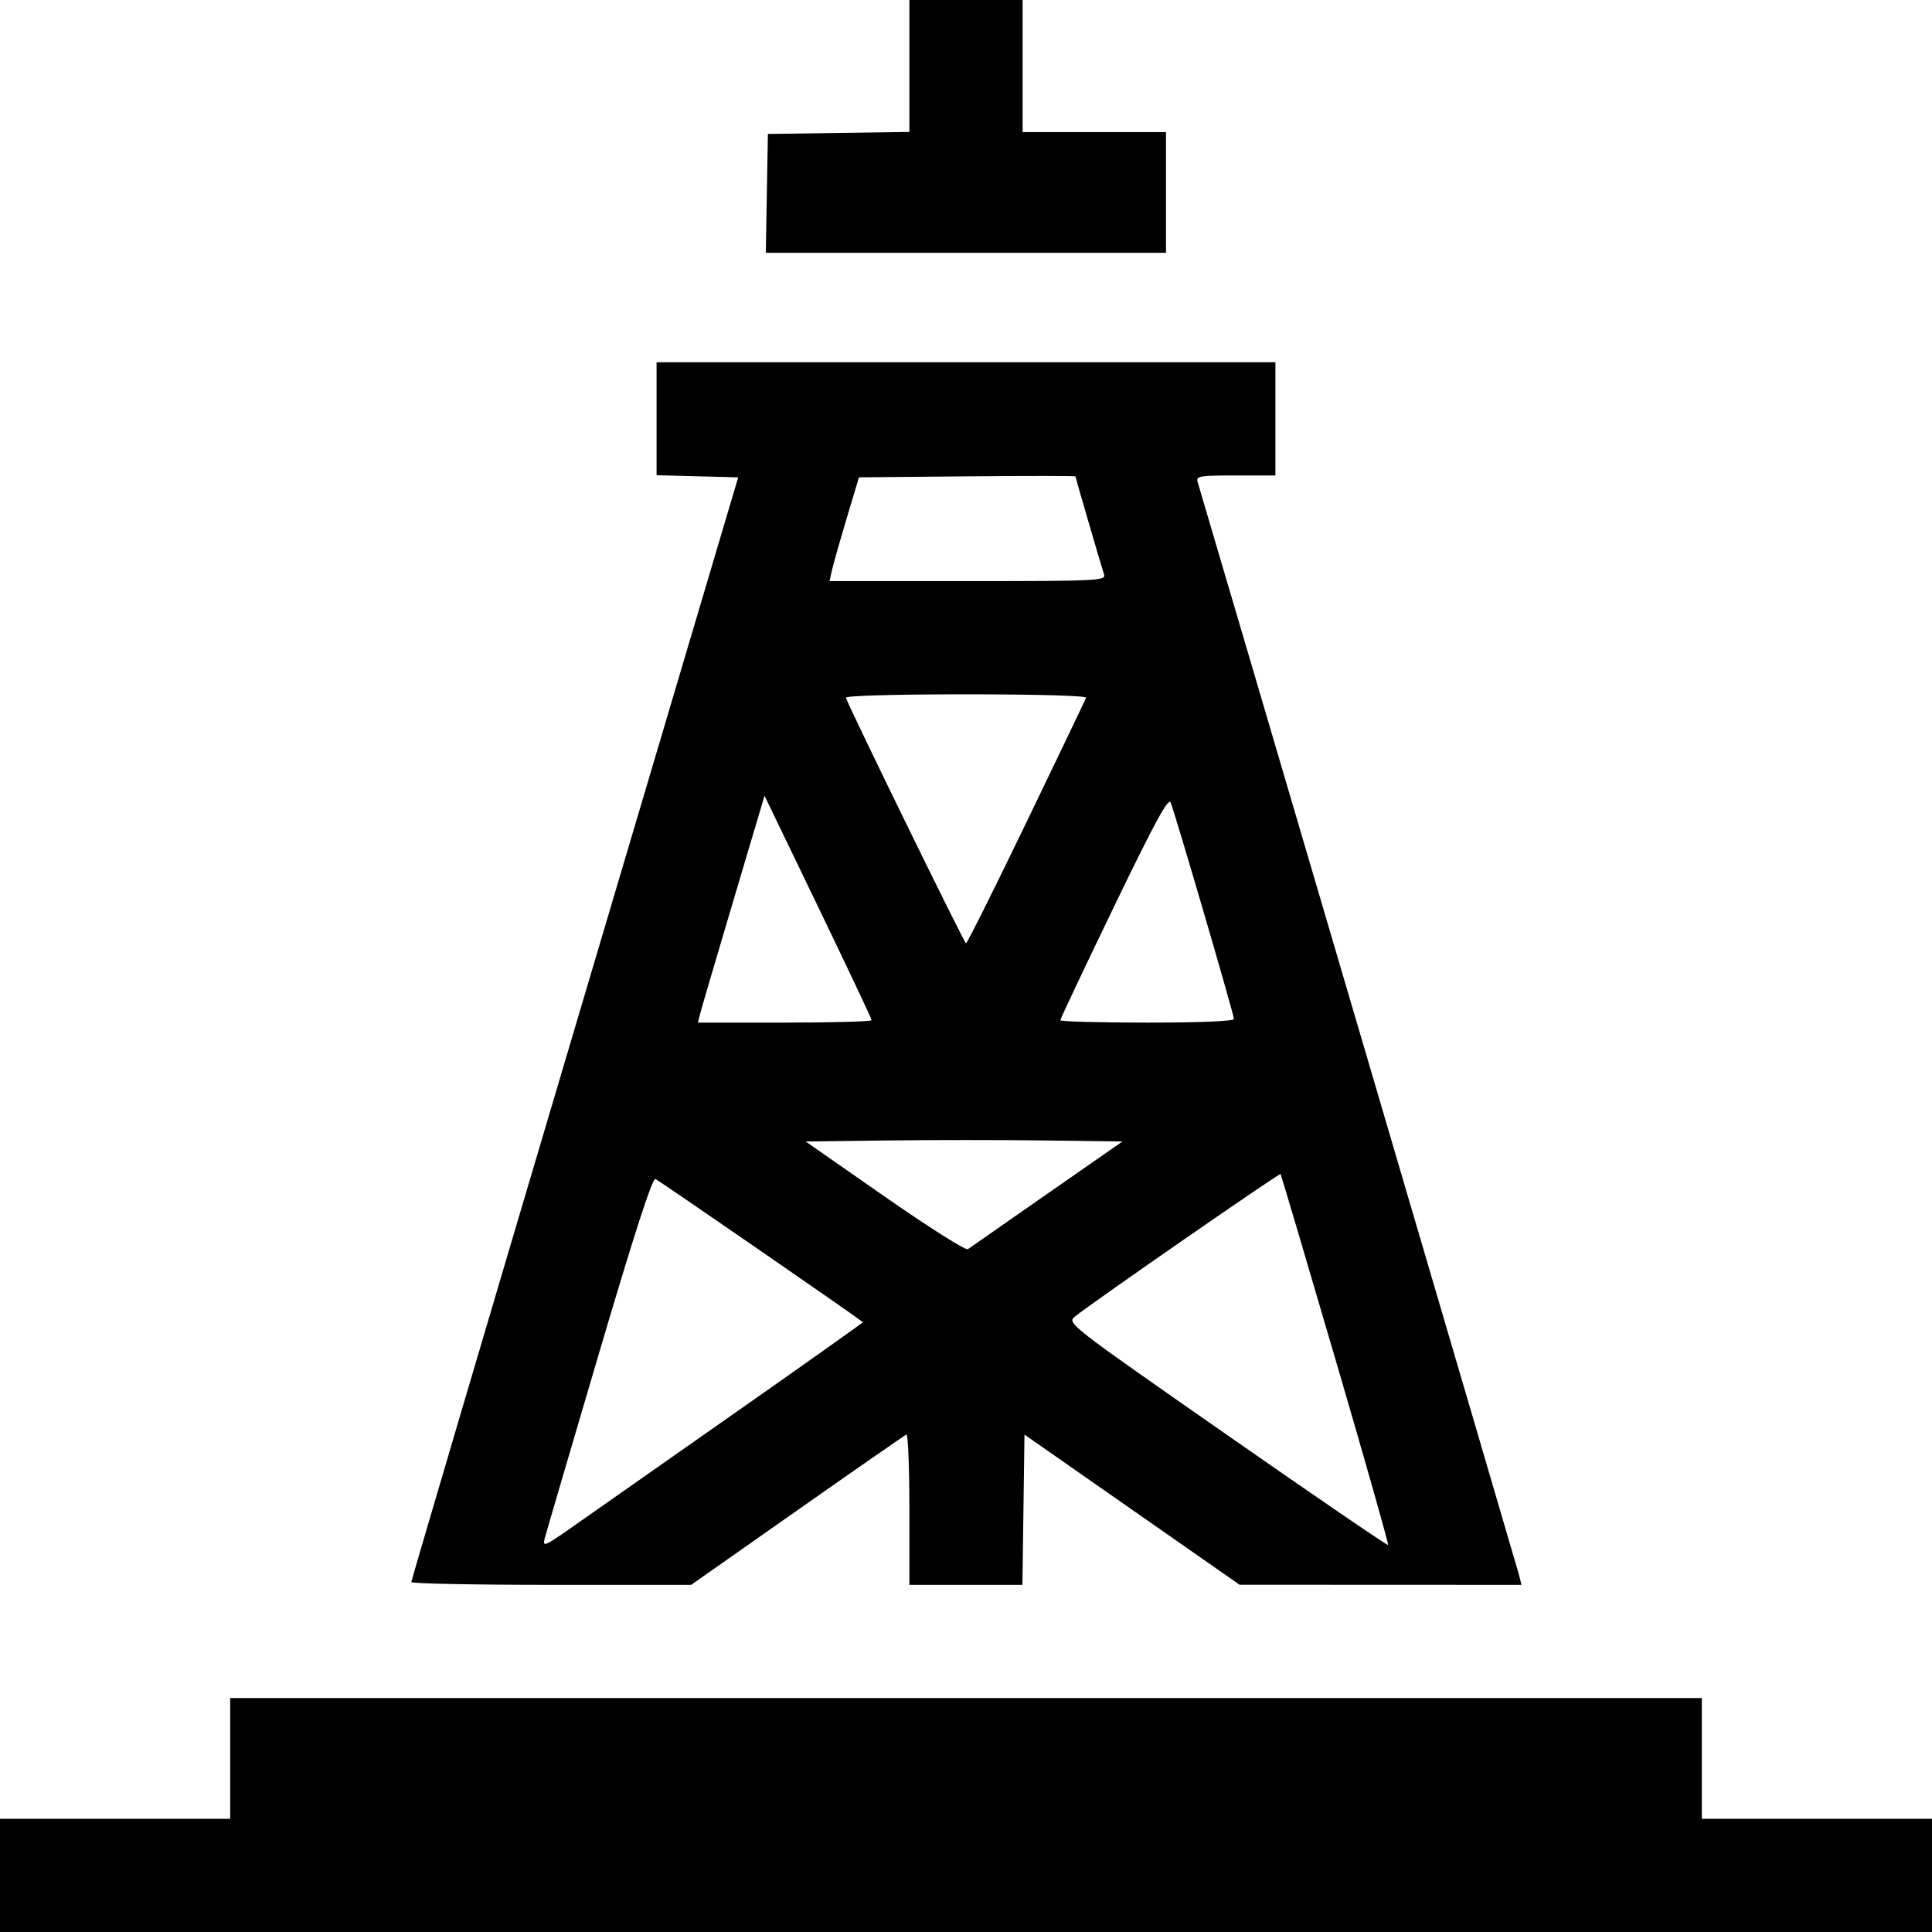
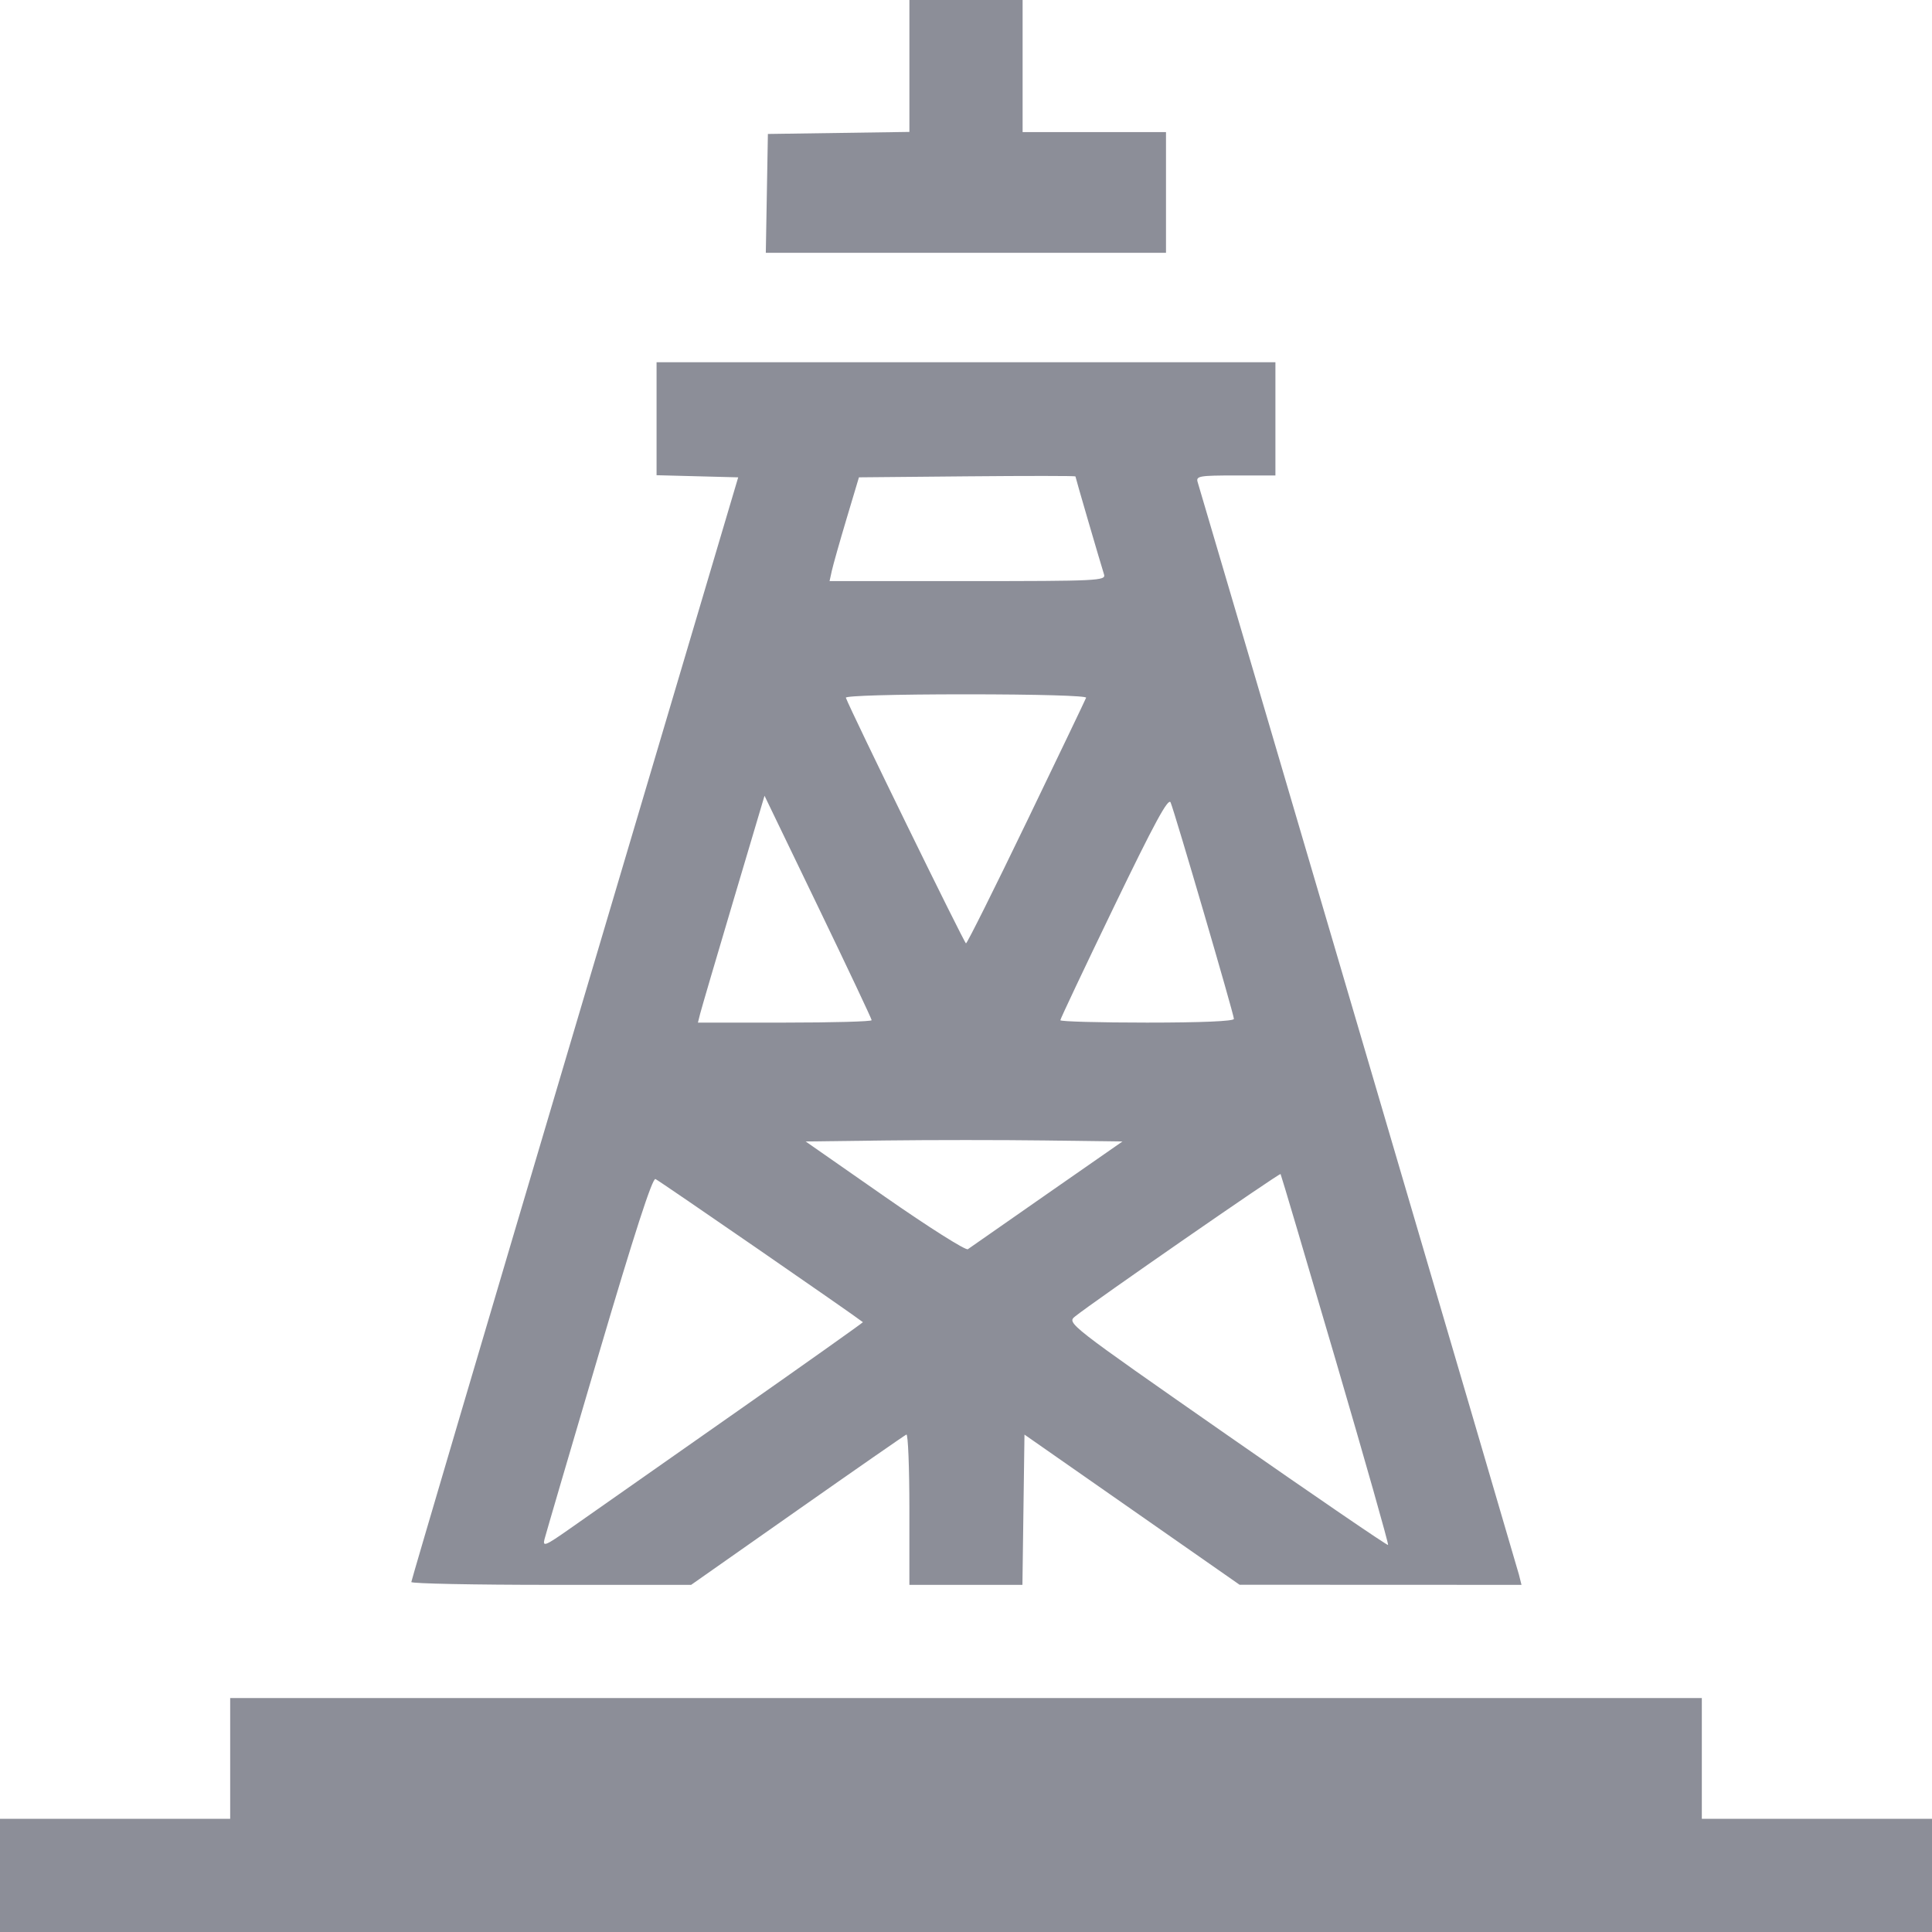
<svg xmlns="http://www.w3.org/2000/svg" width="135.467mm" height="135.467mm" viewBox="0 0 135.467 135.467" version="1.1" id="svg8">
  <defs id="defs2" />
  <g id="layer1" transform="translate(-51.23833,-99.31265)">
-     <path style="fill:#000000;stroke-width:0.265" d="m 51.238,230.811 v -3.969 h 8.07 8.07 v -4.233 -4.233 h 51.594 51.594 v 4.233 4.233 h 8.07 8.07 v 3.969 3.969 H 118.972 51.238 Z m 28.841,-20.571 c 7.9e-4,-0.109 5.158,-17.582 11.461,-38.828 l 11.459,-38.629 -2.862,-0.075 -2.862,-0.075 v -3.96 -3.96 h 21.696 21.696 v 3.969 3.969 h -2.796 c -2.539,0 -2.783,0.043 -2.657,0.463 1.199,4.003 22.401,76.099 22.529,76.61 l 0.179,0.715 -9.884,-0.004 -9.884,-0.004 -7.541,-5.264 -7.541,-5.264 -0.072,5.268 -0.072,5.268 h -3.963 -3.963 v -5.314 c 0,-2.923 -0.094,-5.274 -0.209,-5.226 -0.115,0.049 -3.558,2.44 -7.651,5.314 l -7.443,5.226 h -9.811 c -5.396,0 -9.81,-0.089 -9.81,-0.198 z m 22.404,-11.655 c 5.12,-3.589 9.287,-6.544 9.26,-6.565 -0.588,-0.476 -14.325,-9.953 -14.547,-10.037 -0.216,-0.081 -1.491,3.856 -3.967,12.25 -2.007,6.803 -3.722,12.653 -3.81,12.999 -0.144,0.561 0.053,0.479 1.797,-0.746 1.077,-0.757 6.147,-4.313 11.267,-7.902 z m 42.399,-3.941 c -2.08,-7.102 -3.814,-12.956 -3.853,-13.01 -0.069,-0.093 -13.202,9.008 -14.407,9.983 -0.583,0.472 -0.541,0.505 10.632,8.295 6.17,4.302 11.261,7.781 11.314,7.732 0.053,-0.049 -1.606,-5.899 -3.686,-13.001 z m -20.227,-11.614 5.288,-3.68 -5.468,-0.071 c -3.007,-0.039 -8.006,-0.039 -11.107,0 l -5.639,0.071 5.555,3.873 c 3.055,2.13 5.674,3.786 5.819,3.68 0.146,-0.106 2.644,-1.849 5.552,-3.873 z M 112.357,170.847 c 0,-0.092 -1.69,-3.671 -3.756,-7.953 l -3.756,-7.785 -2.178,7.327 c -1.198,4.03 -2.248,7.609 -2.335,7.953 l -0.157,0.626 h 6.09 c 3.35,0 6.09,-0.076 6.09,-0.168 z m 25.4,-0.092 c 0,-0.314 -4.145,-14.484 -4.438,-15.175 -0.156,-0.367 -1.13,1.426 -3.97,7.308 -2.07,4.286 -3.763,7.869 -3.763,7.96 0,0.092 2.738,0.167 6.085,0.167 3.807,0 6.085,-0.097 6.085,-0.26 z m -14.546,-13.788 c 2.252,-4.67 4.135,-8.599 4.183,-8.731 0.051,-0.14 -3.452,-0.24 -8.423,-0.24 -4.971,0 -8.474,0.1 -8.423,0.24 0.347,0.942 8.309,17.223 8.423,17.223 0.079,0 1.987,-3.821 4.239,-8.492 z m 5.441,-17.371 c -0.303,-0.967 -2.007,-6.807 -2.007,-6.879 0,-0.041 -3.415,-0.043 -7.59,-0.005 l -7.59,0.07 -0.87,2.91 c -0.478,1.601 -0.942,3.238 -1.03,3.638 l -0.16,0.728 h 9.696 c 9.113,0 9.687,-0.028 9.551,-0.463 z m -23.644,-26.723 0.073,-4.167 4.961,-0.072 4.961,-0.072 v -4.624 -4.624 h 3.969 3.969 v 4.63 4.63 h 5.027 5.027 v 4.233 4.233 h -14.03 -14.03 z" id="path928" />
+     <path style="fill:#8c8e98;stroke-width:0.265;fill-opacity:1" d="m 51.238,230.811 v -3.969 h 8.07 8.07 v -4.233 -4.233 h 51.594 51.594 v 4.233 4.233 h 8.07 8.07 v 3.969 3.969 H 118.972 51.238 Z m 28.841,-20.571 c 7.9e-4,-0.109 5.158,-17.582 11.461,-38.828 l 11.459,-38.629 -2.862,-0.075 -2.862,-0.075 v -3.96 -3.96 h 21.696 21.696 v 3.969 3.969 h -2.796 c -2.539,0 -2.783,0.043 -2.657,0.463 1.199,4.003 22.401,76.099 22.529,76.61 l 0.179,0.715 -9.884,-0.004 -9.884,-0.004 -7.541,-5.264 -7.541,-5.264 -0.072,5.268 -0.072,5.268 h -3.963 -3.963 v -5.314 c 0,-2.923 -0.094,-5.274 -0.209,-5.226 -0.115,0.049 -3.558,2.44 -7.651,5.314 l -7.443,5.226 h -9.811 c -5.396,0 -9.81,-0.089 -9.81,-0.198 z m 22.404,-11.655 c 5.12,-3.589 9.287,-6.544 9.26,-6.565 -0.588,-0.476 -14.325,-9.953 -14.547,-10.037 -0.216,-0.081 -1.491,3.856 -3.967,12.25 -2.007,6.803 -3.722,12.653 -3.81,12.999 -0.144,0.561 0.053,0.479 1.797,-0.746 1.077,-0.757 6.147,-4.313 11.267,-7.902 z m 42.399,-3.941 c -2.08,-7.102 -3.814,-12.956 -3.853,-13.01 -0.069,-0.093 -13.202,9.008 -14.407,9.983 -0.583,0.472 -0.541,0.505 10.632,8.295 6.17,4.302 11.261,7.781 11.314,7.732 0.053,-0.049 -1.606,-5.899 -3.686,-13.001 z m -20.227,-11.614 5.288,-3.68 -5.468,-0.071 c -3.007,-0.039 -8.006,-0.039 -11.107,0 l -5.639,0.071 5.555,3.873 c 3.055,2.13 5.674,3.786 5.819,3.68 0.146,-0.106 2.644,-1.849 5.552,-3.873 z M 112.357,170.847 c 0,-0.092 -1.69,-3.671 -3.756,-7.953 l -3.756,-7.785 -2.178,7.327 c -1.198,4.03 -2.248,7.609 -2.335,7.953 l -0.157,0.626 h 6.09 c 3.35,0 6.09,-0.076 6.09,-0.168 z m 25.4,-0.092 c 0,-0.314 -4.145,-14.484 -4.438,-15.175 -0.156,-0.367 -1.13,1.426 -3.97,7.308 -2.07,4.286 -3.763,7.869 -3.763,7.96 0,0.092 2.738,0.167 6.085,0.167 3.807,0 6.085,-0.097 6.085,-0.26 z m -14.546,-13.788 c 2.252,-4.67 4.135,-8.599 4.183,-8.731 0.051,-0.14 -3.452,-0.24 -8.423,-0.24 -4.971,0 -8.474,0.1 -8.423,0.24 0.347,0.942 8.309,17.223 8.423,17.223 0.079,0 1.987,-3.821 4.239,-8.492 z m 5.441,-17.371 c -0.303,-0.967 -2.007,-6.807 -2.007,-6.879 0,-0.041 -3.415,-0.043 -7.59,-0.005 l -7.59,0.07 -0.87,2.91 c -0.478,1.601 -0.942,3.238 -1.03,3.638 l -0.16,0.728 h 9.696 c 9.113,0 9.687,-0.028 9.551,-0.463 z m -23.644,-26.723 0.073,-4.167 4.961,-0.072 4.961,-0.072 v -4.624 -4.624 h 3.969 3.969 v 4.63 4.63 h 5.027 5.027 v 4.233 4.233 h -14.03 -14.03 z" id="path928" />
  </g>
</svg>
